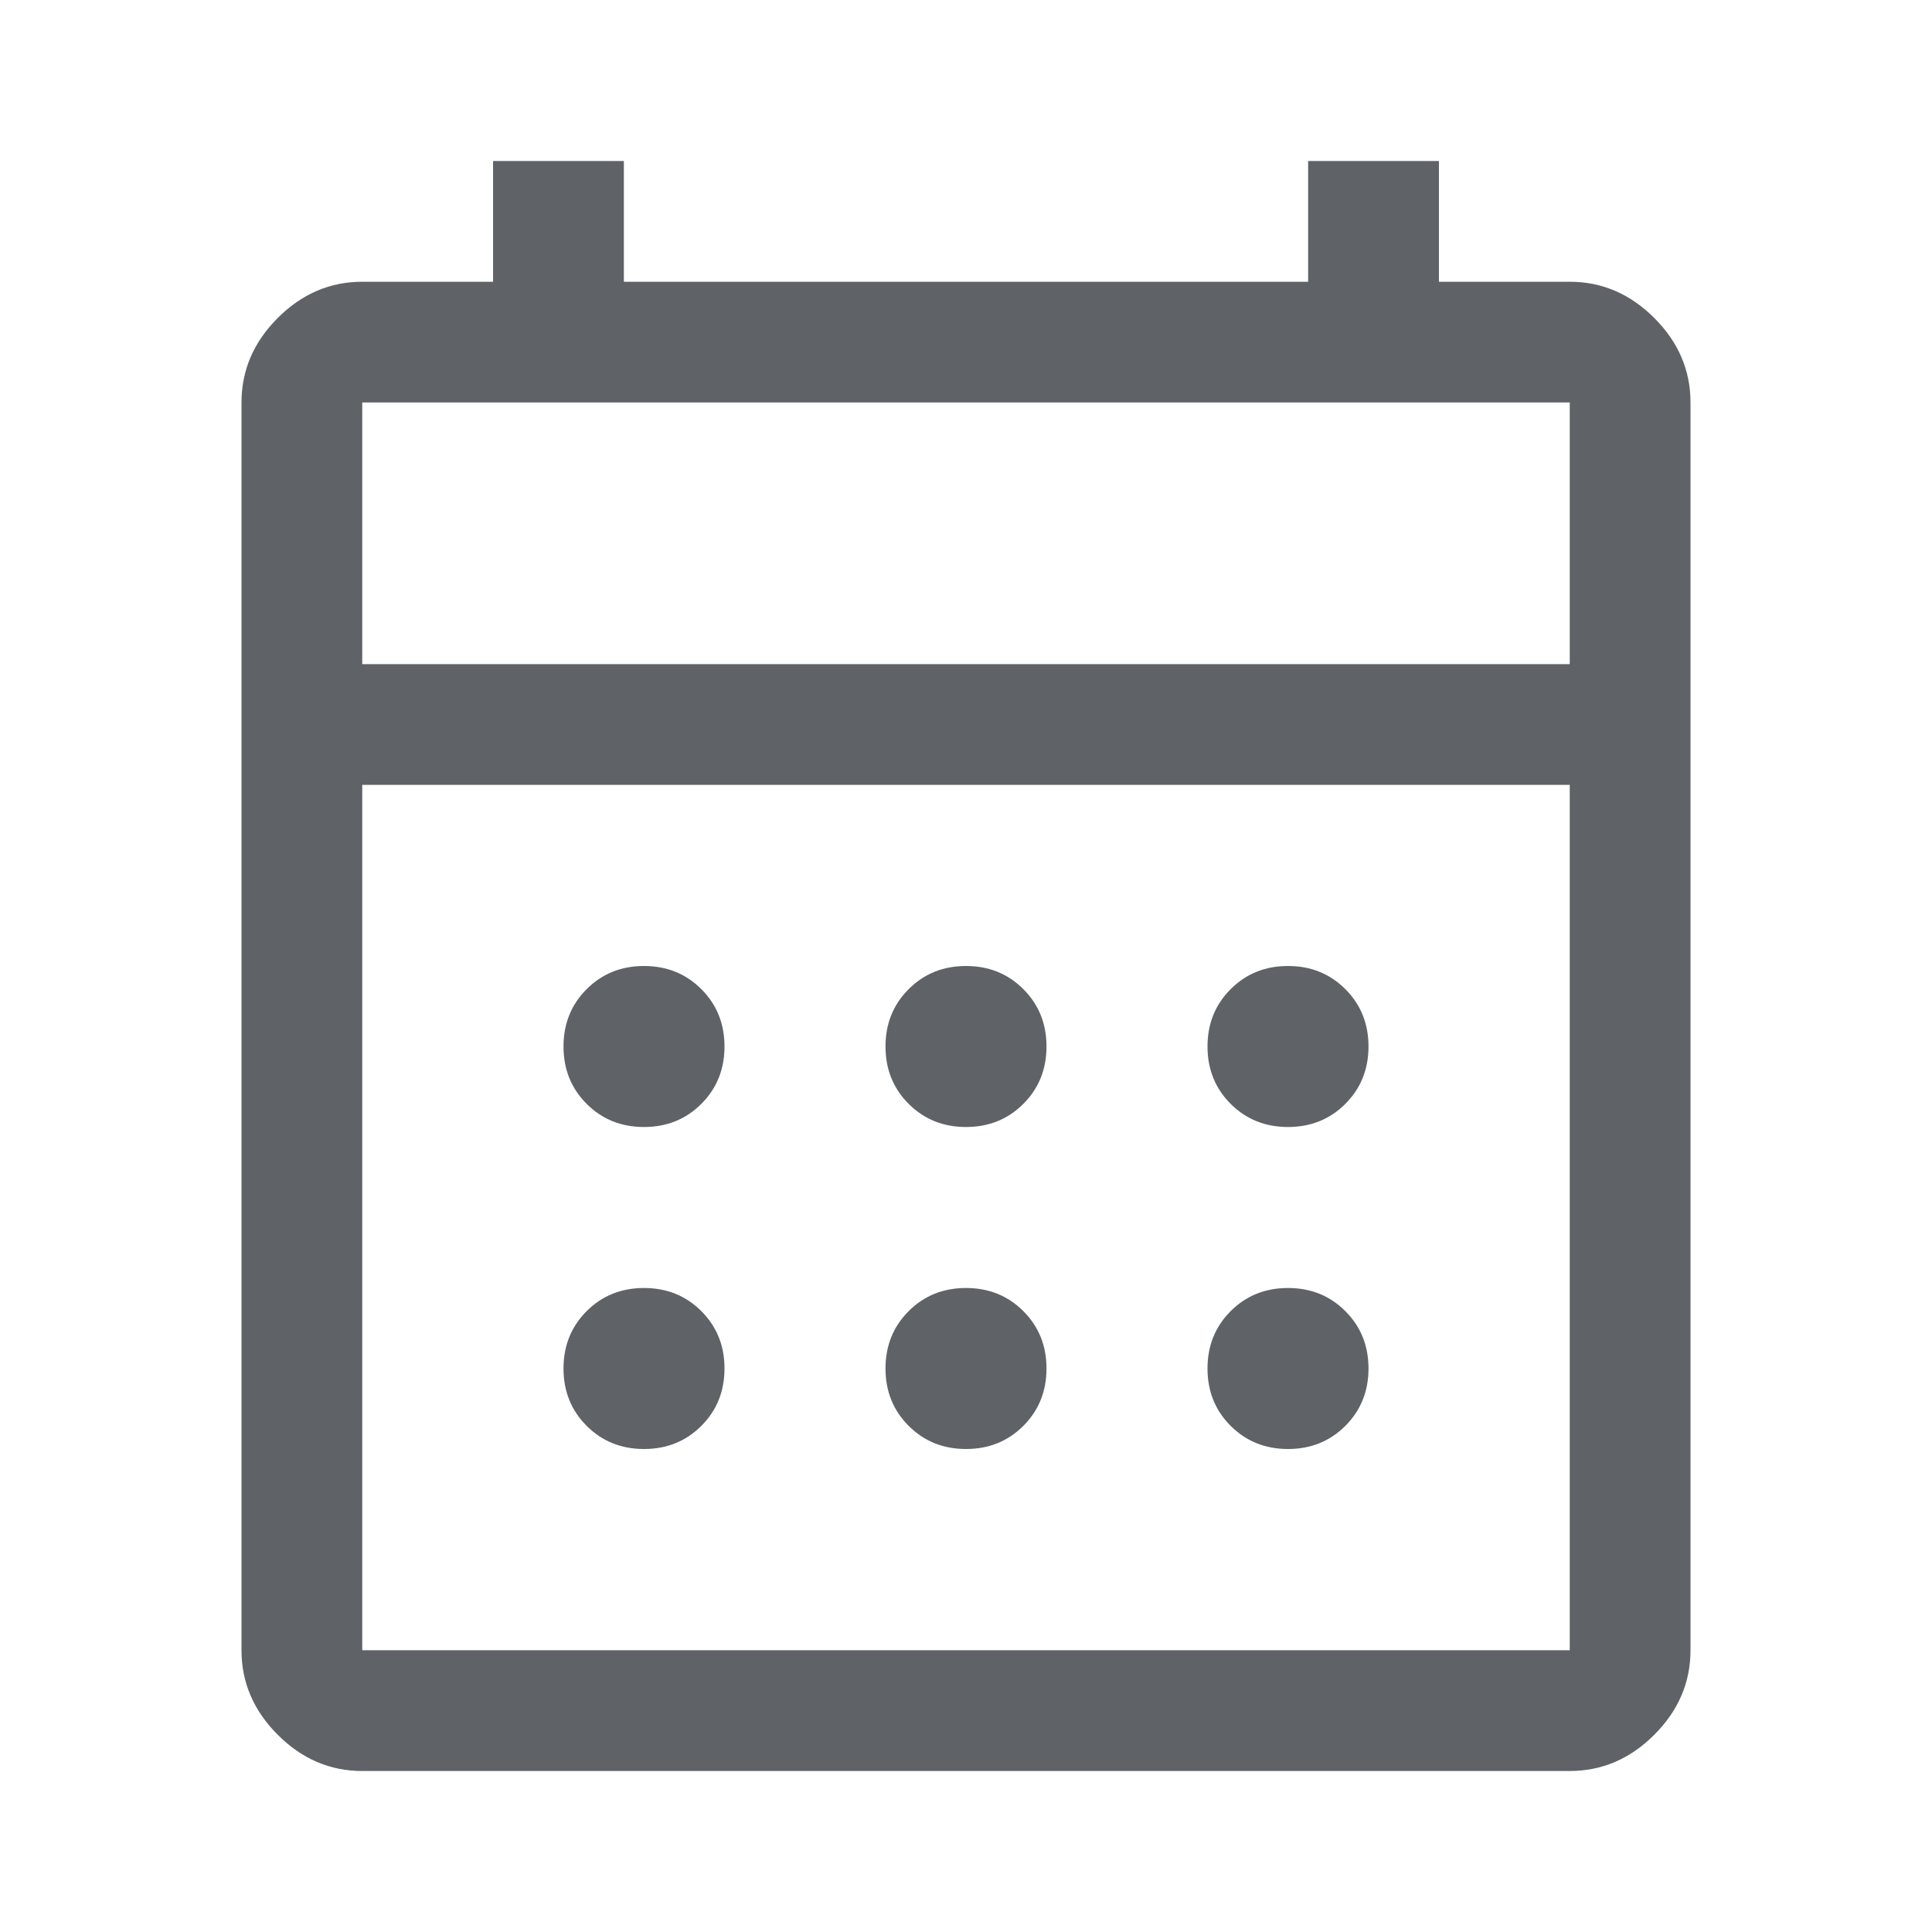
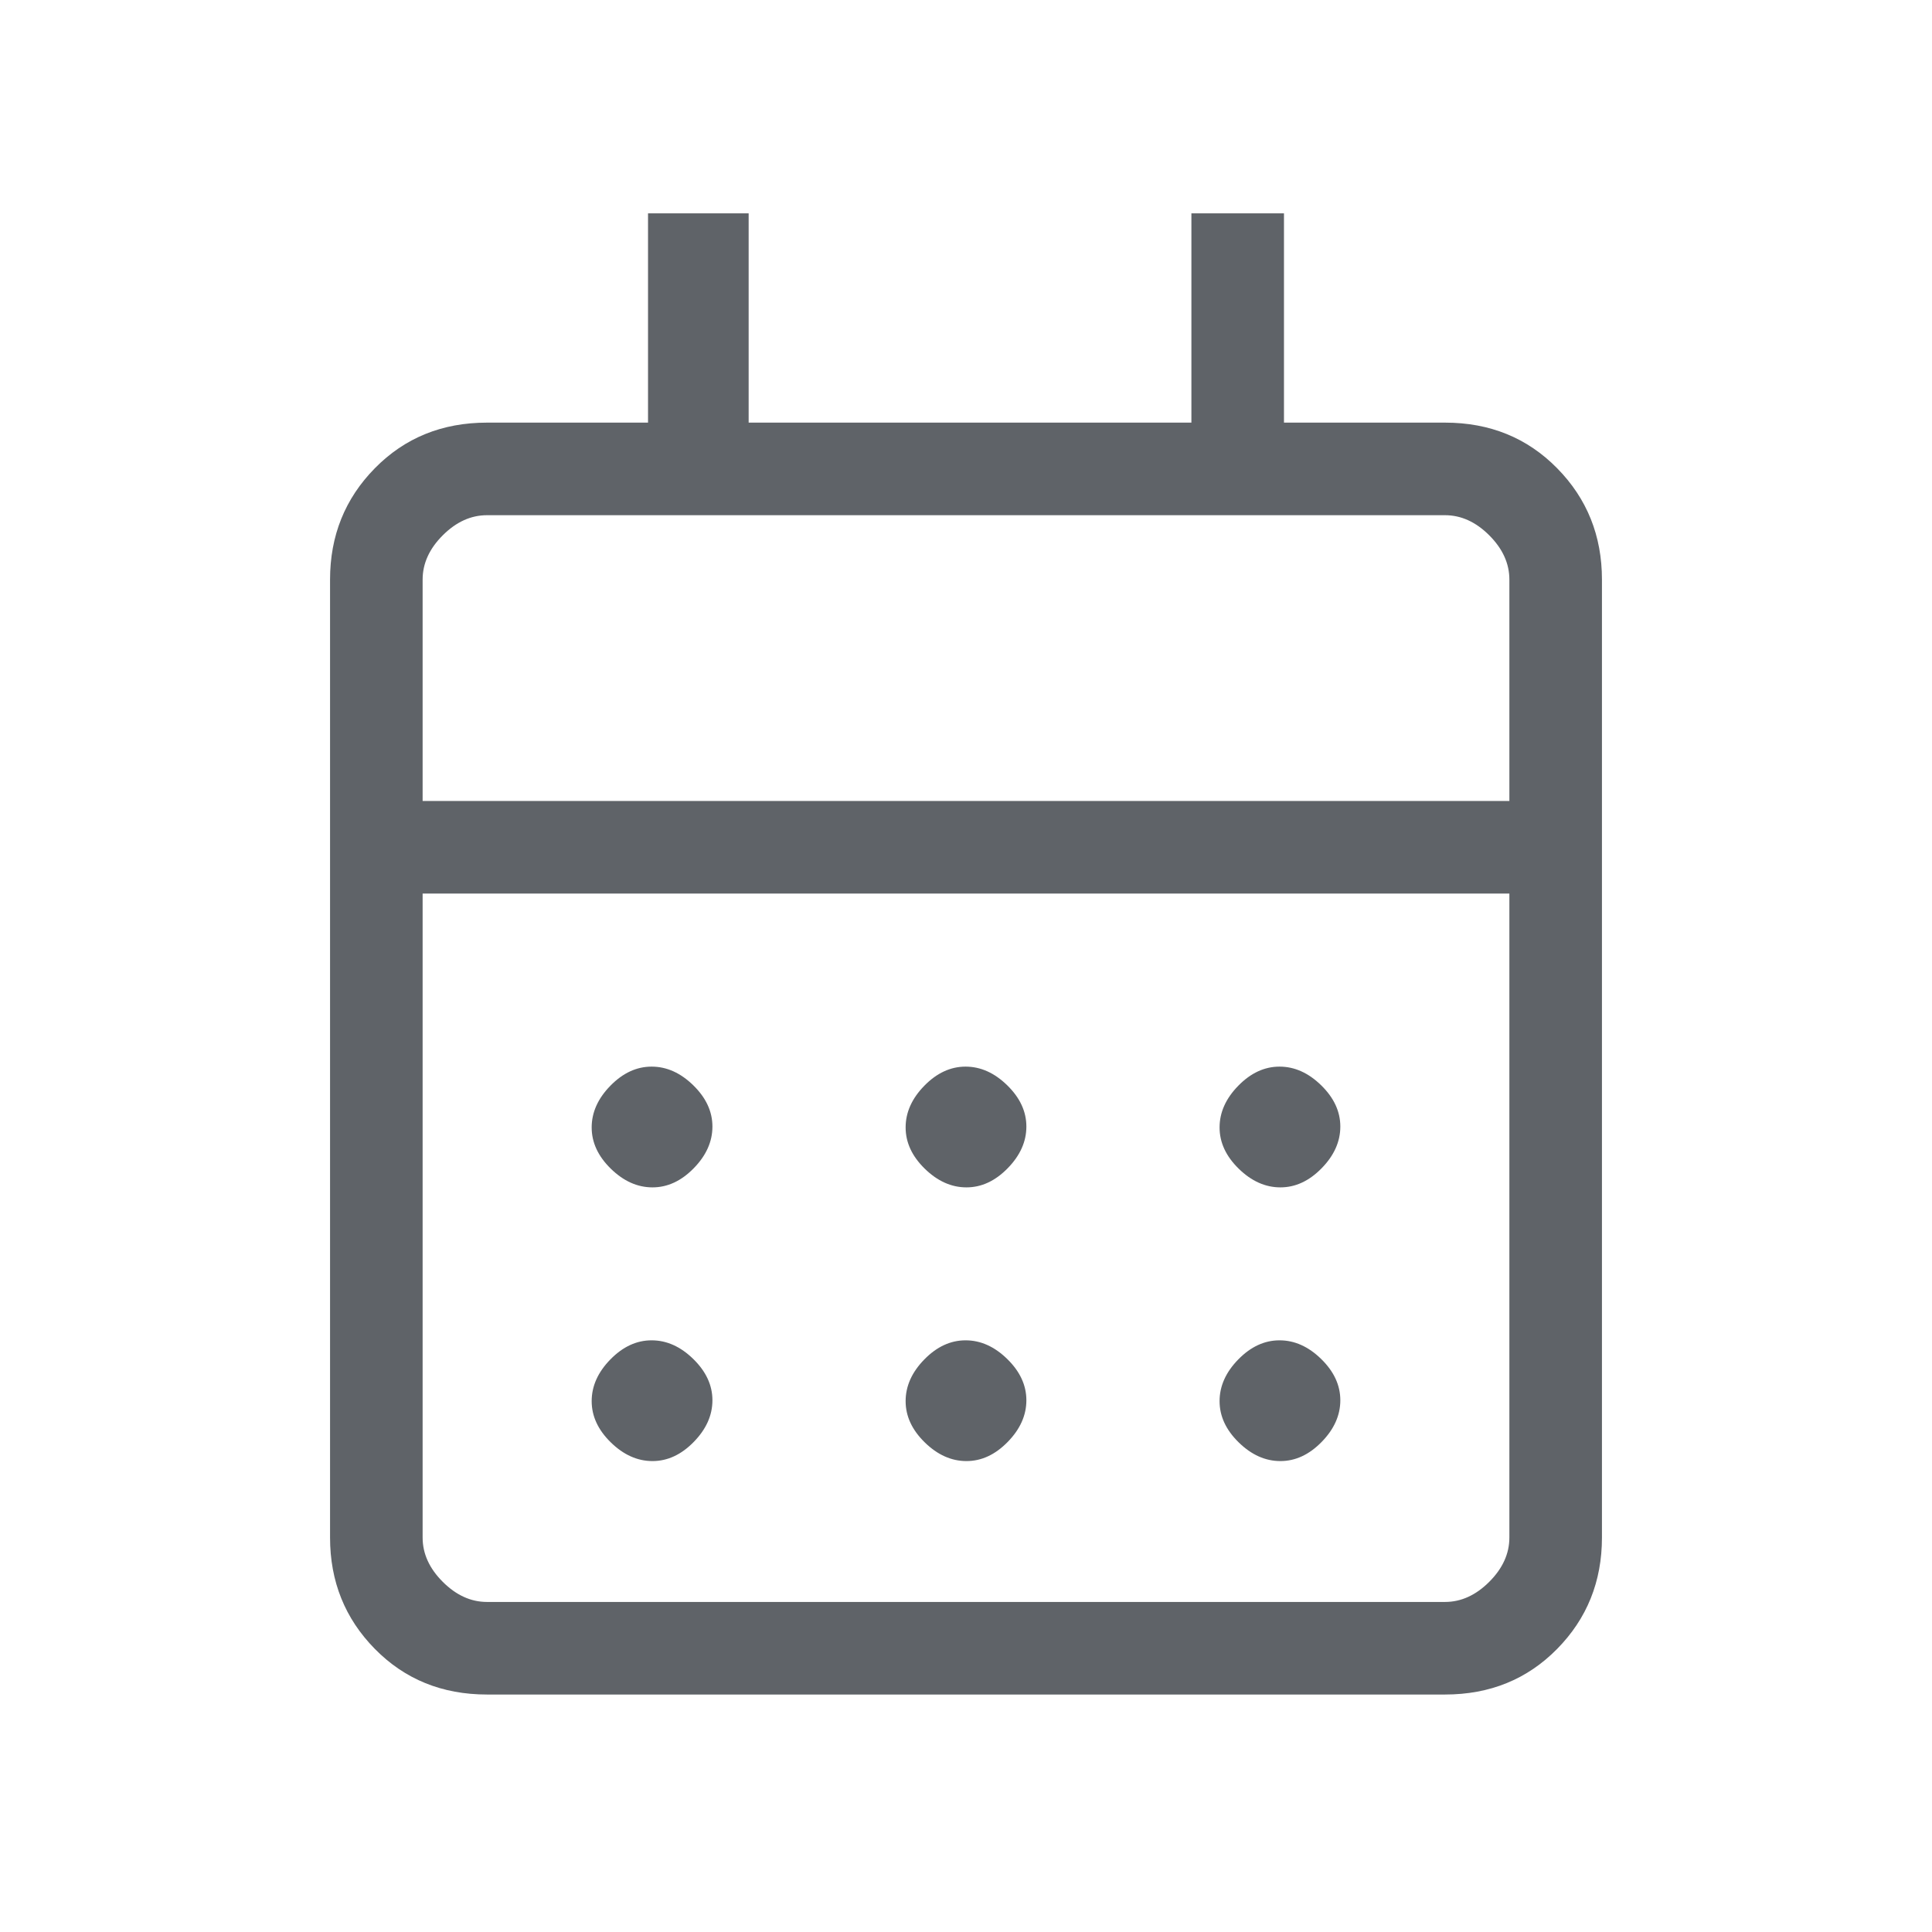
- <svg xmlns="http://www.w3.org/2000/svg" height="48px" viewBox="0 -960 960 960" width="48px" fill="#5f6368">
-   <path d="M180-80q-24 0-42-18t-18-42v-620q0-24 18-42t42-18h65v-60h65v60h340v-60h65v60h65q24 0 42 18t18 42v620q0 24-18 42t-42 18H180Zm0-60h600v-430H180v430Zm0-490h600v-130H180v130Zm0 0v-130 130Zm300 230q-17 0-28.5-11.5T440-440q0-17 11.5-28.5T480-480q17 0 28.5 11.5T520-440q0 17-11.5 28.5T480-400Zm-160 0q-17 0-28.5-11.5T280-440q0-17 11.5-28.5T320-480q17 0 28.5 11.5T360-440q0 17-11.5 28.5T320-400Zm320 0q-17 0-28.5-11.5T600-440q0-17 11.5-28.5T640-480q17 0 28.5 11.5T680-440q0 17-11.5 28.5T640-400ZM480-240q-17 0-28.5-11.5T440-280q0-17 11.5-28.5T480-320q17 0 28.5 11.5T520-280q0 17-11.5 28.5T480-240Zm-160 0q-17 0-28.5-11.5T280-280q0-17 11.5-28.5T320-320q17 0 28.5 11.5T360-280q0 17-11.5 28.5T320-240Zm320 0q-17 0-28.5-11.5T600-280q0-17 11.5-28.5T640-320q17 0 28.5 11.5T680-280q0 17-11.5 28.5T640-240Z" />
+ <svg xmlns="http://www.w3.org/2000/svg" height="40px" viewBox="0 -960 960 960" width="40px" fill="#5f6368">
+   <path d="M242-118q-33.43 0-55.71-22.64Q164-163.27 164-196v-476q0-32.72 22.29-55.36Q208.57-750 242-750h80v-104h50v104h220v-104h46v104h80q33.42 0 55.71 22.64T796-672v476q0 32.73-22.29 55.36Q751.42-118 718-118H242Zm0-46h476q12 0 22-10t10-22v-320H210v320q0 12 10 22t22 10Zm-32-398h540v-110q0-12-10-22t-22-10H242q-12 0-22 10t-10 22v110Zm0 0v-142 142Zm270.21 192q-11.21 0-20.71-9.29t-9.5-20.5q0-11.21 9.29-20.71t20.5-9.5q11.21 0 20.71 9.29t9.5 20.5q0 11.21-9.29 20.71t-20.5 9.5Zm-156 0q-11.21 0-20.71-9.29t-9.5-20.5q0-11.21 9.29-20.71t20.5-9.5q11.21 0 20.71 9.29t9.5 20.5q0 11.21-9.29 20.71t-20.5 9.5Zm312 0q-11.21 0-20.71-9.29t-9.5-20.5q0-11.21 9.29-20.71t20.5-9.5q11.21 0 20.71 9.29t9.5 20.5q0 11.21-9.29 20.71t-20.5 9.5Zm-156 136q-11.21 0-20.71-9.29t-9.5-20.5q0-11.21 9.29-20.71t20.5-9.5q11.21 0 20.71 9.29t9.5 20.5q0 11.21-9.29 20.71t-20.5 9.5Zm-156 0q-11.21 0-20.71-9.29t-9.5-20.5q0-11.21 9.29-20.71t20.5-9.5q11.21 0 20.71 9.29t9.5 20.5q0 11.21-9.29 20.71t-20.5 9.5Zm312 0q-11.21 0-20.71-9.29t-9.5-20.5q0-11.21 9.29-20.71t20.5-9.5q11.21 0 20.71 9.29t9.5 20.5q0 11.21-9.29 20.71t-20.5 9.5Z" />
</svg>
